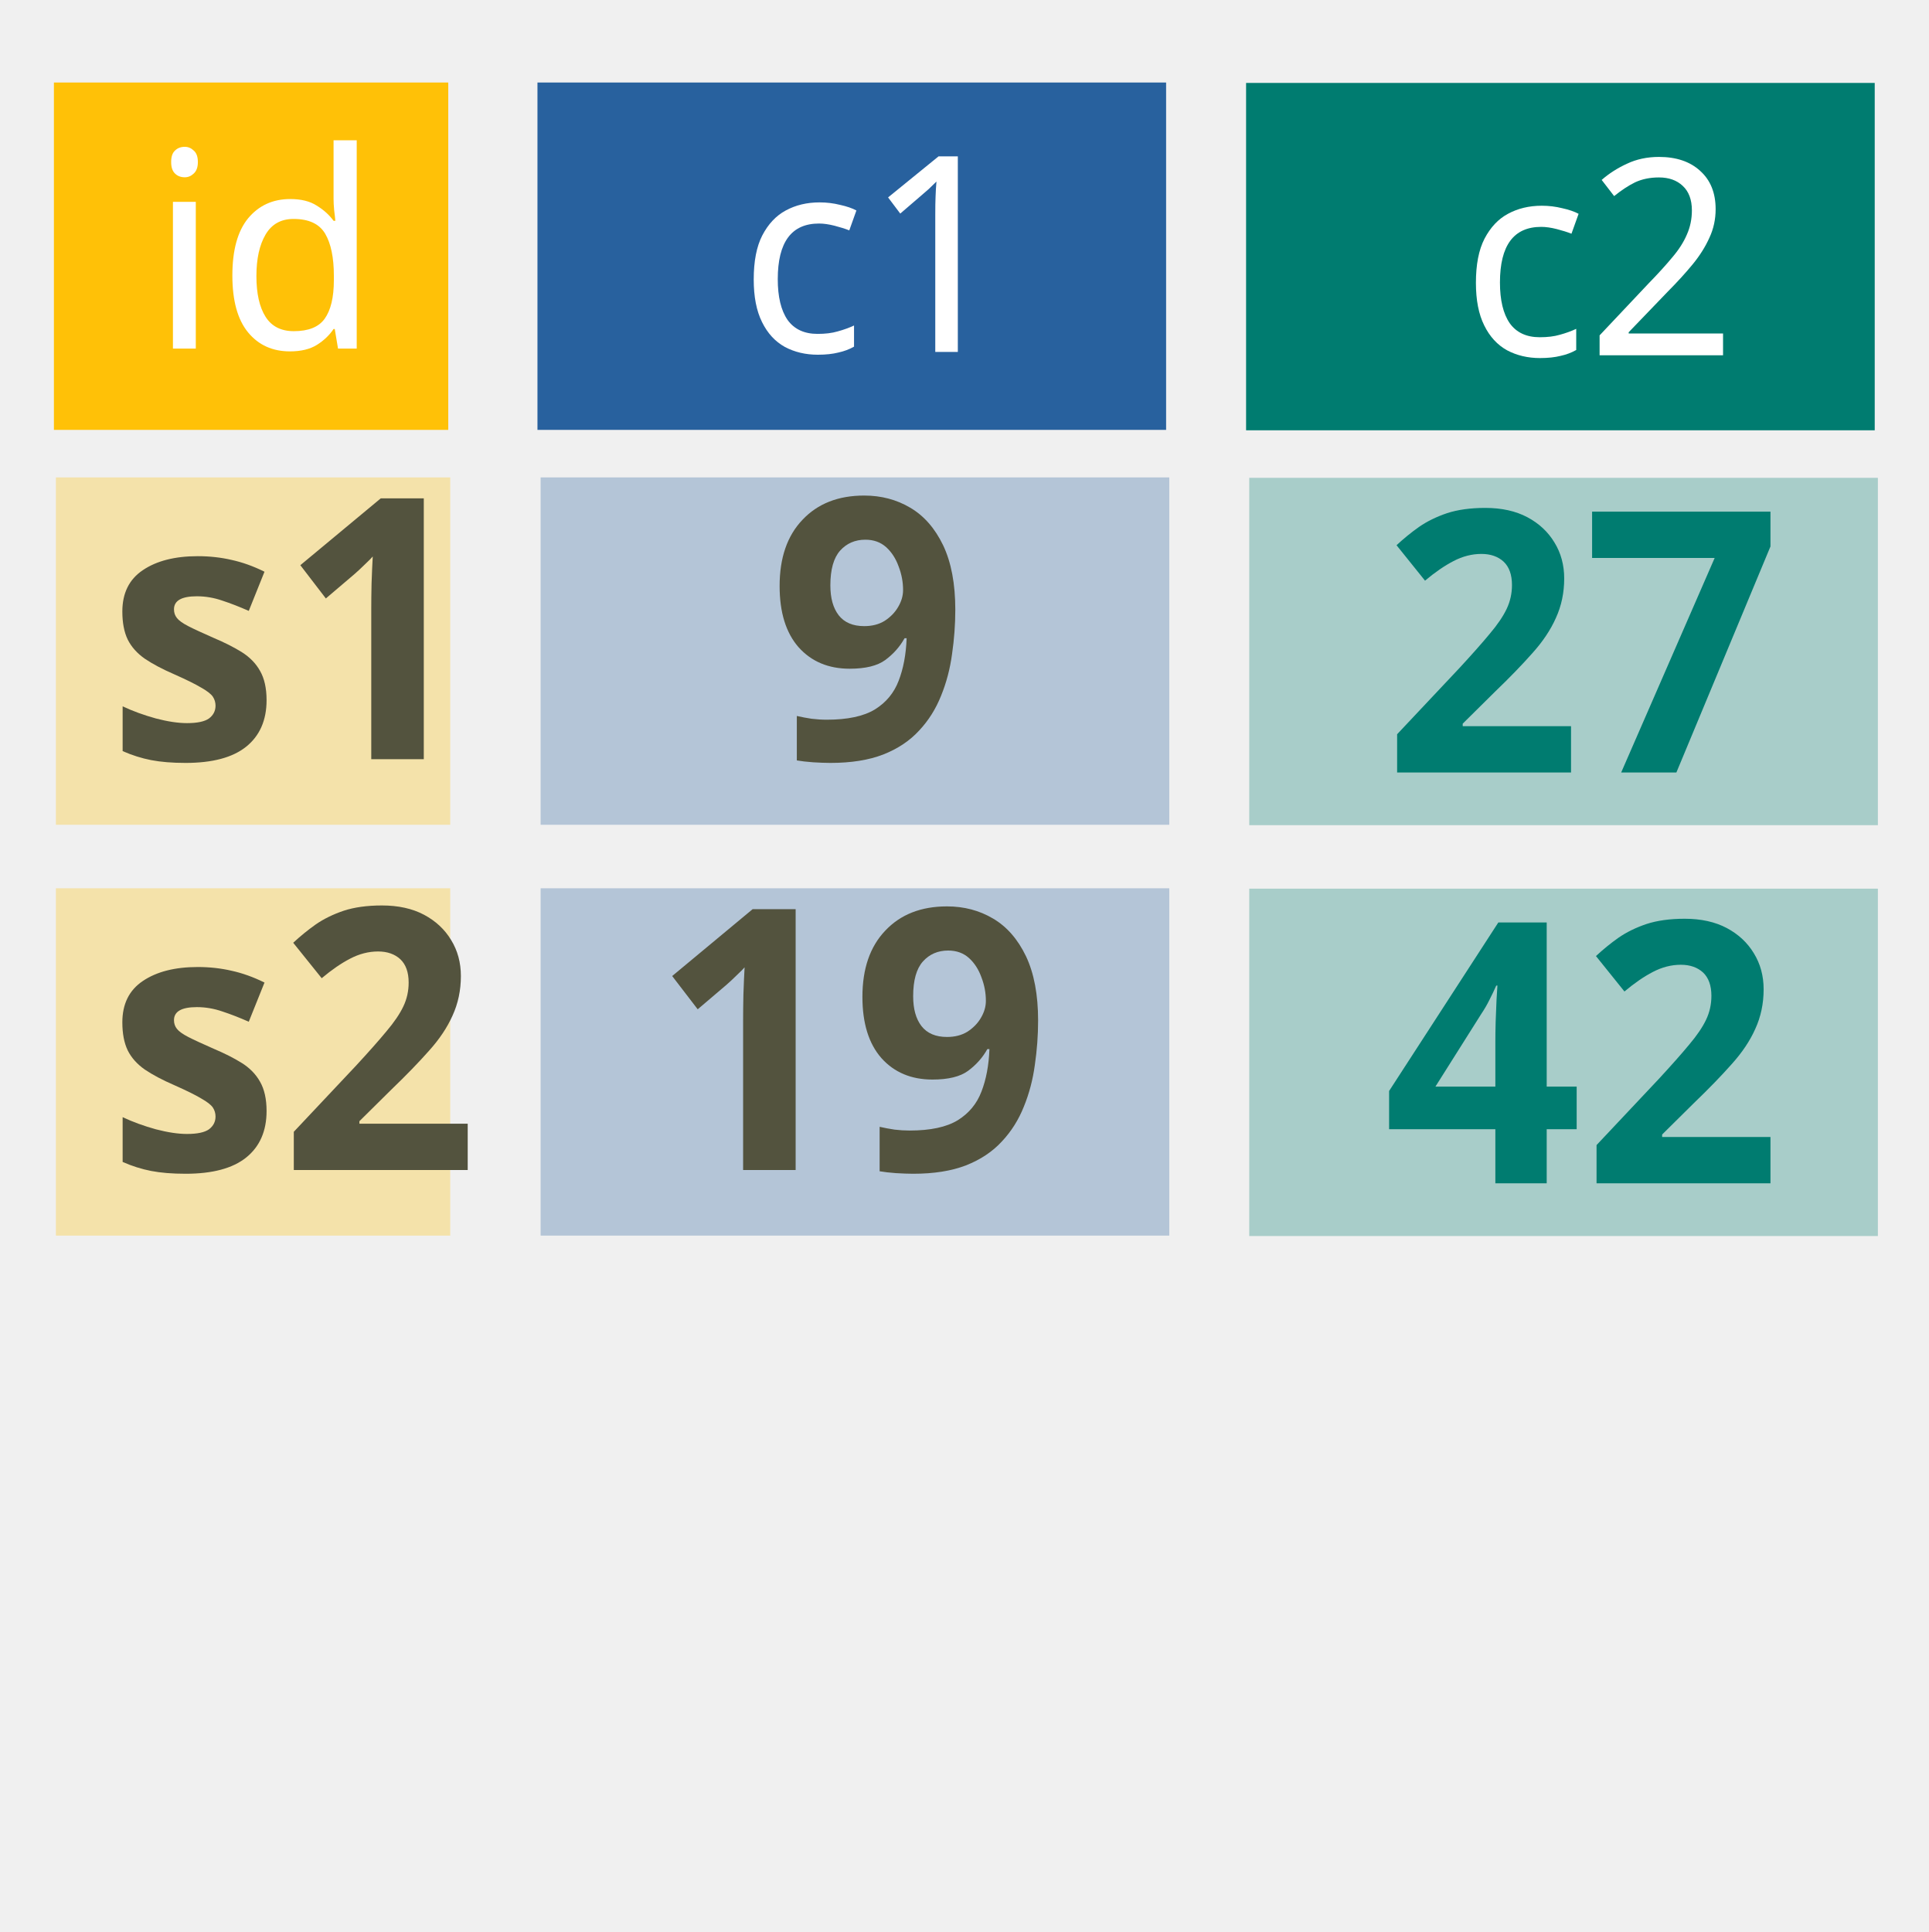
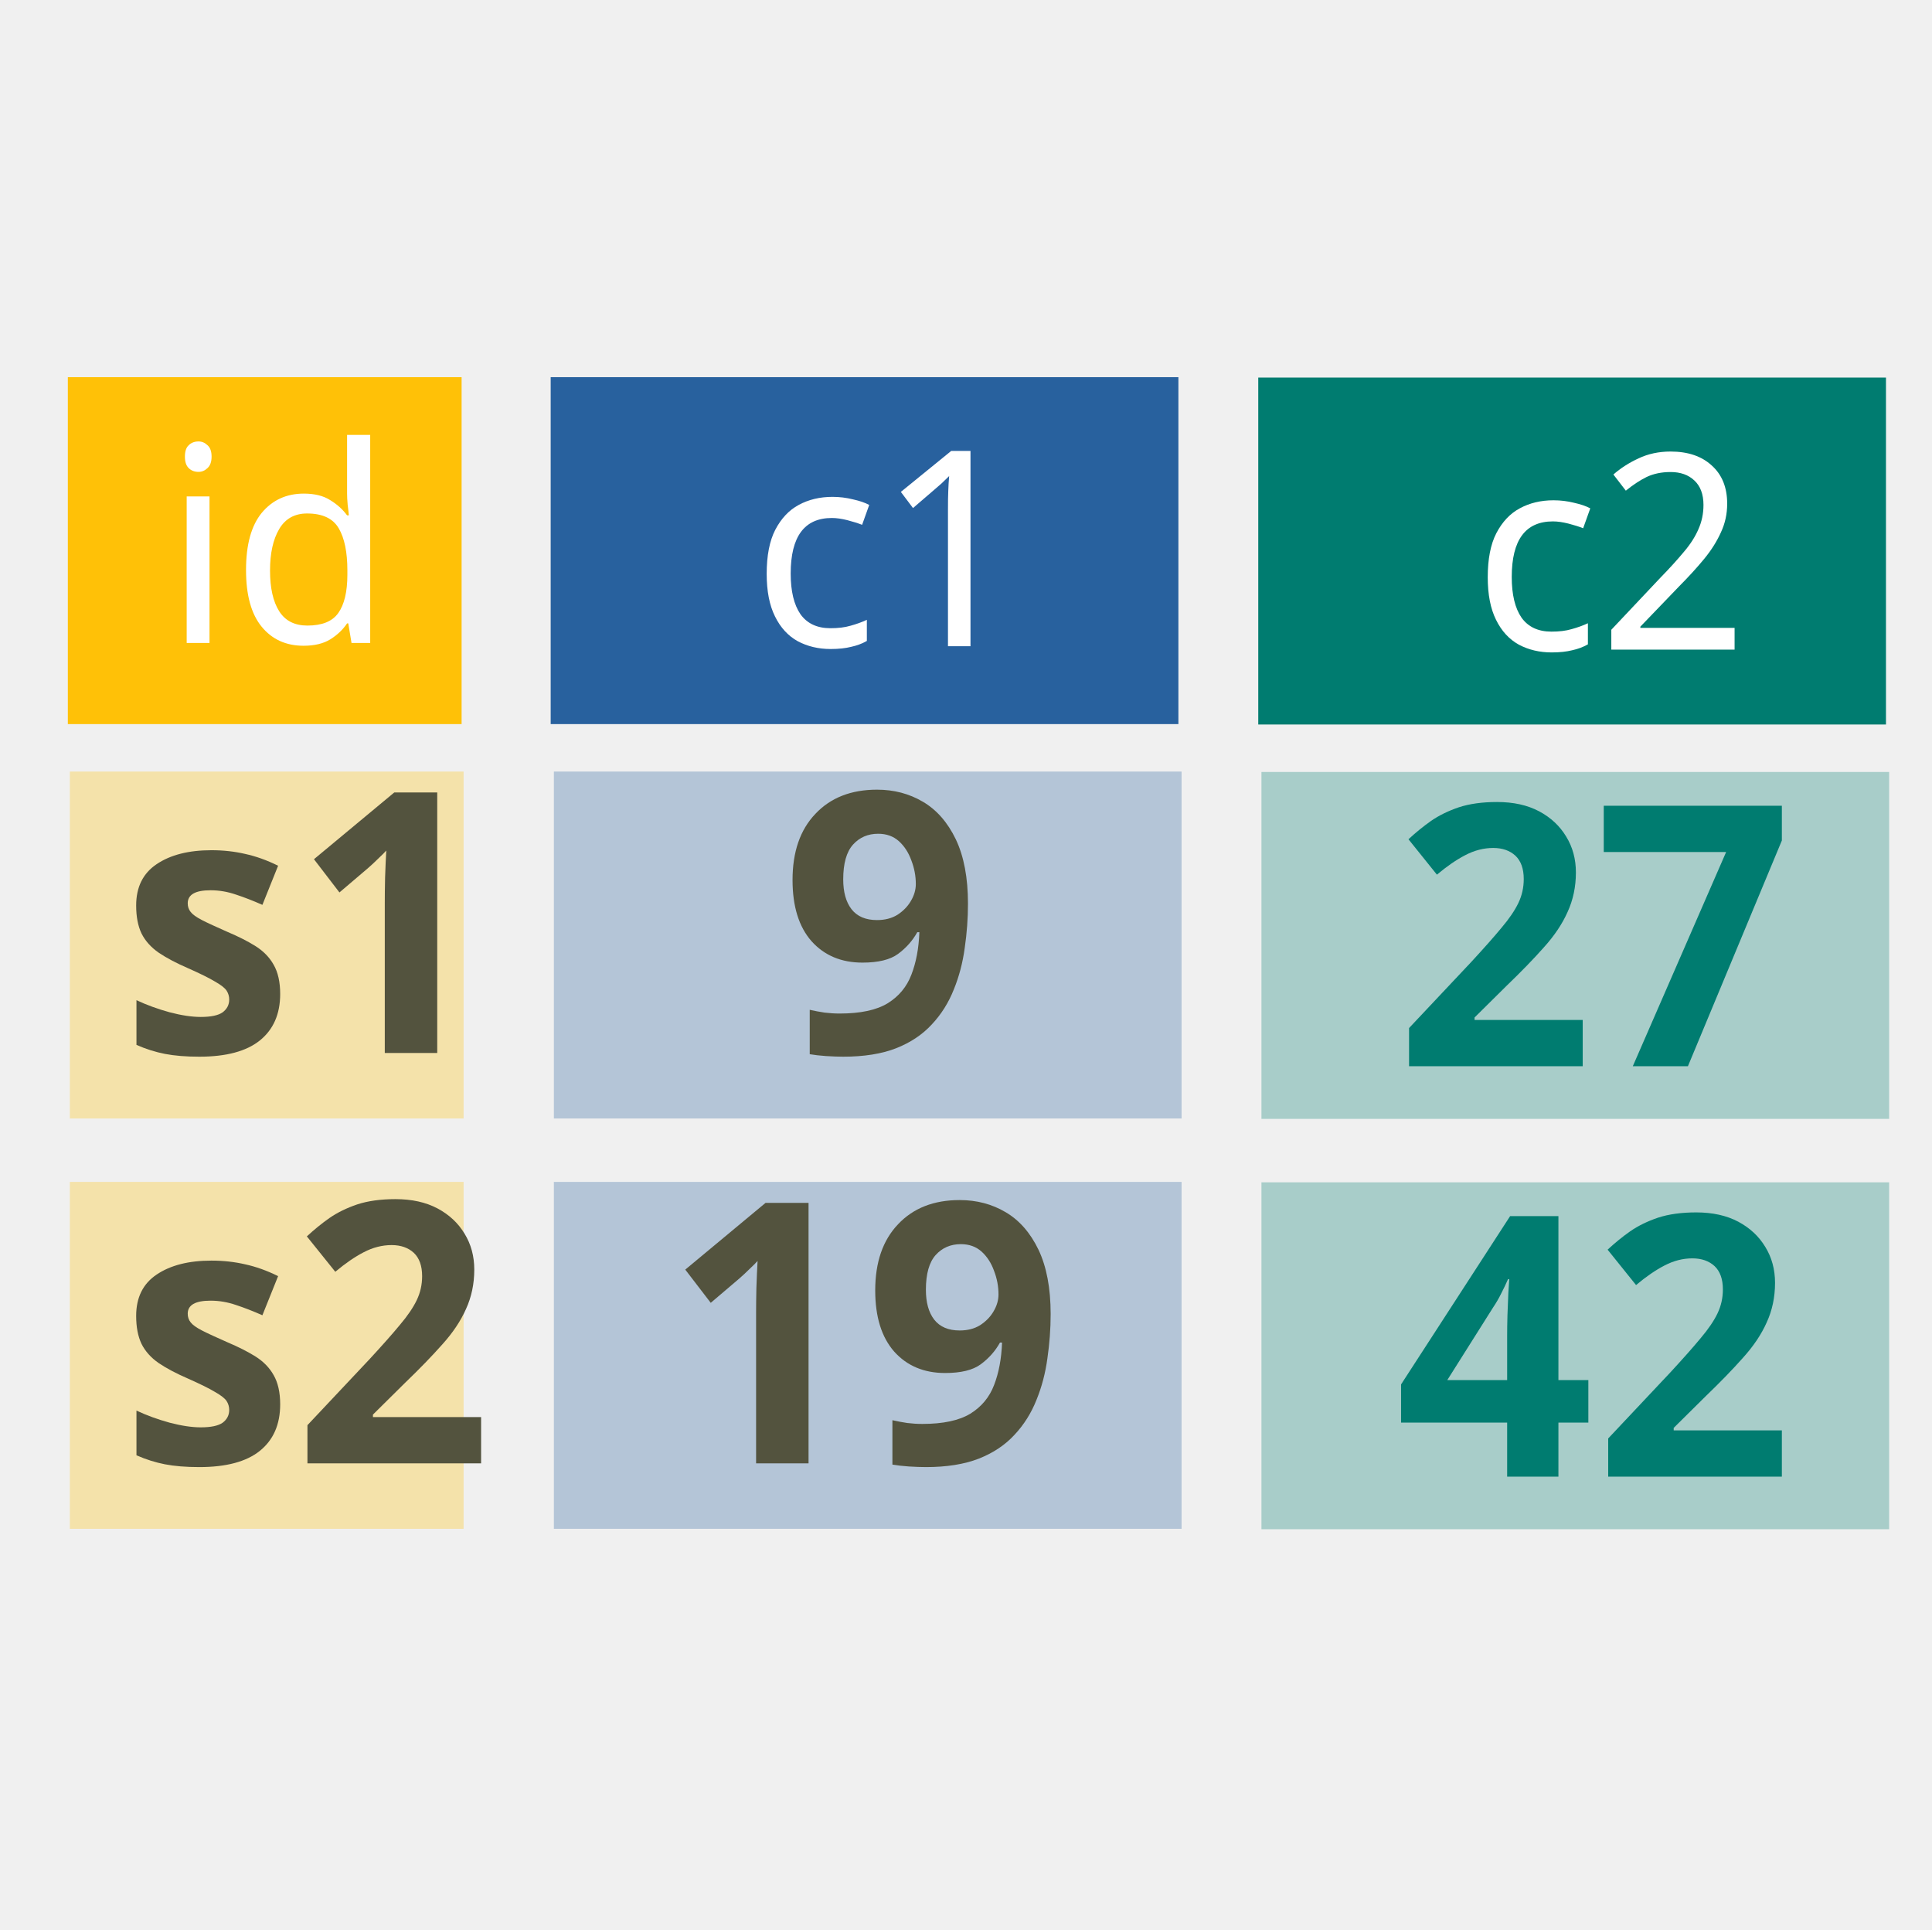
- <svg xmlns="http://www.w3.org/2000/svg" width="99.197" height="99.386" viewBox="0 0 99.197 99.386" fill="none" version="1.1" id="svg50">
+ <svg xmlns="http://www.w3.org/2000/svg" width="99.528" height="99.408" viewBox="0 0 99.528 99.408" fill="none" version="1.1" id="svg50">
  <defs id="defs54" />
-   <rect style="fill:#28619e;fill-opacity:1;stroke-width:1.249;stroke-opacity:0.446" id="rect17319" width="32.337" height="17.869" x="27.647" y="4.245" />
-   <rect style="fill:#007c70;fill-opacity:1;stroke-width:1.249;stroke-opacity:0.446" id="rect17319-1" width="32.337" height="17.869" x="64.098" y="4.266" />
-   <text xml:space="preserve" style="font-size:18.355px;font-family:'Myriad Pro';-inkscape-font-specification:'Myriad Pro, Normal';fill:#ffffff;fill-opacity:0.454;stroke-width:1.249;stroke-opacity:0.446" x="38.935" y="17.688" id="text1368" transform="scale(0.9770097,1.023531)">
-     <tspan id="tspan1366" x="38.935" y="17.688" style="font-style:normal;font-variant:normal;font-weight:normal;font-stretch:normal;font-size:13.766px;font-family:'Myriad Pro';-inkscape-font-specification:'Myriad Pro, Normal';font-variant-ligatures:normal;font-variant-caps:normal;font-variant-numeric:normal;font-variant-east-asian:normal;fill:#ffffff;fill-opacity:1;stroke-width:1.249">c1</tspan>
+   <rect style="fill:#28619e;fill-opacity:1;stroke-width:1.249;stroke-opacity:0.446" id="rect17319" width="32.337" height="17.869" x="28.369" y="19.427" />
+   <rect style="fill:#007c70;fill-opacity:1;stroke-width:1.249;stroke-opacity:0.446" id="rect17319-1" width="32.337" height="17.869" x="64.82" y="19.448" />
+   <text xml:space="preserve" style="font-size:18.355px;font-family:'Myriad Pro';-inkscape-font-specification:'Myriad Pro, Normal';fill:#ffffff;fill-opacity:0.454;stroke-width:1.249;stroke-opacity:0.446" x="39.675" y="32.521" id="text1368" transform="scale(0.9770097,1.023531)">
+     <tspan id="tspan1366" x="39.675" y="32.521" style="font-style:normal;font-variant:normal;font-weight:normal;font-stretch:normal;font-size:13.766px;font-family:'Myriad Pro';-inkscape-font-specification:'Myriad Pro, Normal';font-variant-ligatures:normal;font-variant-caps:normal;font-variant-numeric:normal;font-variant-east-asian:normal;fill:#ffffff;fill-opacity:1;stroke-width:1.249">c1</tspan>
  </text>
-   <text xml:space="preserve" style="font-size:18.355px;font-family:'Myriad Pro';-inkscape-font-specification:'Myriad Pro, Normal';fill:#ffffff;fill-opacity:0.454;stroke-width:1.249;stroke-opacity:0.446" x="76.956" y="17.857" id="text1372" transform="scale(0.9770097,1.023531)">
-     <tspan id="tspan1370" x="76.956" y="17.857" style="font-style:normal;font-variant:normal;font-weight:normal;font-stretch:normal;font-size:13.766px;font-family:'Myriad Pro';-inkscape-font-specification:'Myriad Pro, Normal';font-variant-ligatures:normal;font-variant-caps:normal;font-variant-numeric:normal;font-variant-east-asian:normal;fill:#ffffff;fill-opacity:1;stroke-width:1.249">c2</tspan>
+   <text xml:space="preserve" style="font-size:18.355px;font-family:'Myriad Pro';-inkscape-font-specification:'Myriad Pro, Normal';fill:#ffffff;fill-opacity:0.454;stroke-width:1.249;stroke-opacity:0.446" x="77.696" y="32.691" id="text1372" transform="scale(0.9770097,1.023531)">
+     <tspan id="tspan1370" x="77.696" y="32.691" style="font-style:normal;font-variant:normal;font-weight:normal;font-stretch:normal;font-size:13.766px;font-family:'Myriad Pro';-inkscape-font-specification:'Myriad Pro, Normal';font-variant-ligatures:normal;font-variant-caps:normal;font-variant-numeric:normal;font-variant-east-asian:normal;fill:#ffffff;fill-opacity:1;stroke-width:1.249">c2</tspan>
  </text>
-   <rect style="opacity:0.3;fill:#28619e;fill-opacity:1;stroke-width:1.249;stroke-opacity:0.446" id="rect19149" width="32.337" height="17.869" x="27.81" y="24.559" />
-   <rect style="opacity:0.3;fill:#007c70;fill-opacity:1;stroke-width:1.249;stroke-opacity:0.446" id="rect19151" width="32.337" height="17.869" x="64.261" y="24.58" />
-   <rect style="opacity:0.3;fill:#28619e;fill-opacity:1;stroke-width:1.249;stroke-opacity:0.446" id="rect19153" width="32.337" height="17.869" x="27.81" y="45.694" />
-   <rect style="opacity:0.3;fill:#007c70;fill-opacity:1;stroke-width:1.249;stroke-opacity:0.446" id="rect19155" width="32.337" height="17.869" x="64.261" y="45.715" />
-   <text xml:space="preserve" style="font-style:normal;font-variant:normal;font-weight:600;font-stretch:normal;font-size:18.355px;font-family:'Myriad Pro';-inkscape-font-specification:'Myriad Pro, Semi-Bold';font-variant-ligatures:normal;font-variant-caps:normal;font-variant-numeric:normal;font-variant-east-asian:normal;fill:#53533e;fill-opacity:0.454;stroke-width:1.249;stroke-opacity:0.446" x="40.455" y="38.157" id="text1384" transform="scale(0.9770097,1.023531)">
-     <tspan id="tspan1382" x="40.455" y="38.157" style="font-style:normal;font-variant:normal;font-weight:600;font-stretch:normal;font-size:18.355px;font-family:'Myriad Pro';-inkscape-font-specification:'Myriad Pro, Semi-Bold';font-variant-ligatures:normal;font-variant-caps:normal;font-variant-numeric:normal;font-variant-east-asian:normal;fill:#53533e;fill-opacity:1;stroke-width:1.249">9</tspan>
+   <rect style="opacity:0.3;fill:#28619e;fill-opacity:1;stroke-width:1.249;stroke-opacity:0.446" id="rect19149" width="32.337" height="17.869" x="28.533" y="39.741" />
+   <rect style="opacity:0.3;fill:#007c70;fill-opacity:1;stroke-width:1.249;stroke-opacity:0.446" id="rect19151" width="32.337" height="17.869" x="64.984" y="39.762" />
+   <rect style="opacity:0.3;fill:#28619e;fill-opacity:1;stroke-width:1.249;stroke-opacity:0.446" id="rect19153" width="32.337" height="17.869" x="28.533" y="60.876" />
+   <rect style="opacity:0.3;fill:#007c70;fill-opacity:1;stroke-width:1.249;stroke-opacity:0.446" id="rect19155" width="32.337" height="17.869" x="64.984" y="60.897" />
+   <text xml:space="preserve" style="font-style:normal;font-variant:normal;font-weight:600;font-stretch:normal;font-size:18.355px;font-family:'Myriad Pro';-inkscape-font-specification:'Myriad Pro, Semi-Bold';font-variant-ligatures:normal;font-variant-caps:normal;font-variant-numeric:normal;font-variant-east-asian:normal;fill:#53533e;fill-opacity:0.454;stroke-width:1.249;stroke-opacity:0.446" x="41.194" y="52.99" id="text1384" transform="scale(0.9770097,1.023531)">
+     <tspan id="tspan1382" x="41.194" y="52.99" style="font-style:normal;font-variant:normal;font-weight:600;font-stretch:normal;font-size:18.355px;font-family:'Myriad Pro';-inkscape-font-specification:'Myriad Pro, Semi-Bold';font-variant-ligatures:normal;font-variant-caps:normal;font-variant-numeric:normal;font-variant-east-asian:normal;fill:#53533e;fill-opacity:1;stroke-width:1.249">9</tspan>
  </text>
-   <text xml:space="preserve" style="font-style:normal;font-variant:normal;font-weight:600;font-stretch:normal;font-size:18.355px;font-family:'Myriad Pro';-inkscape-font-specification:'Myriad Pro, Semi-Bold';font-variant-ligatures:normal;font-variant-caps:normal;font-variant-numeric:normal;font-variant-east-asian:normal;fill:#53533e;fill-opacity:0.454;stroke-width:1.249;stroke-opacity:0.446" x="34.314" y="58.806" id="text1388" transform="scale(0.9770097,1.023531)">
-     <tspan id="tspan1386" x="34.314" y="58.806" style="font-style:normal;font-variant:normal;font-weight:600;font-stretch:normal;font-size:18.355px;font-family:'Myriad Pro';-inkscape-font-specification:'Myriad Pro, Semi-Bold';font-variant-ligatures:normal;font-variant-caps:normal;font-variant-numeric:normal;font-variant-east-asian:normal;fill:#53533e;fill-opacity:1;stroke-width:1.249">19</tspan>
+   <text xml:space="preserve" style="font-style:normal;font-variant:normal;font-weight:600;font-stretch:normal;font-size:18.355px;font-family:'Myriad Pro';-inkscape-font-specification:'Myriad Pro, Semi-Bold';font-variant-ligatures:normal;font-variant-caps:normal;font-variant-numeric:normal;font-variant-east-asian:normal;fill:#53533e;fill-opacity:0.454;stroke-width:1.249;stroke-opacity:0.446" x="35.053" y="73.64" id="text1388" transform="scale(0.9770097,1.023531)">
+     <tspan id="tspan1386" x="35.053" y="73.64" style="font-style:normal;font-variant:normal;font-weight:600;font-stretch:normal;font-size:18.355px;font-family:'Myriad Pro';-inkscape-font-specification:'Myriad Pro, Semi-Bold';font-variant-ligatures:normal;font-variant-caps:normal;font-variant-numeric:normal;font-variant-east-asian:normal;fill:#53533e;fill-opacity:1;stroke-width:1.249">19</tspan>
  </text>
-   <text xml:space="preserve" style="font-style:normal;font-variant:normal;font-weight:600;font-stretch:normal;font-size:18.355px;font-family:'Myriad Pro';-inkscape-font-specification:'Myriad Pro, Semi-Bold';font-variant-ligatures:normal;font-variant-caps:normal;font-variant-numeric:normal;font-variant-east-asian:normal;fill:#007c70;fill-opacity:1;stroke-width:1.249;stroke-dasharray:none;stroke-opacity:0.446" x="72.824" y="38.825" id="text1392" transform="scale(0.9770097,1.023531)">
-     <tspan id="tspan1390" x="72.824" y="38.825" style="font-style:normal;font-variant:normal;font-weight:600;font-stretch:normal;font-size:18.355px;font-family:'Myriad Pro';-inkscape-font-specification:'Myriad Pro, Semi-Bold';font-variant-ligatures:normal;font-variant-caps:normal;font-variant-numeric:normal;font-variant-east-asian:normal;fill:#007c70;fill-opacity:1;stroke-width:1.249;stroke-dasharray:none">27</tspan>
+   <text xml:space="preserve" style="font-style:normal;font-variant:normal;font-weight:600;font-stretch:normal;font-size:18.355px;font-family:'Myriad Pro';-inkscape-font-specification:'Myriad Pro, Semi-Bold';font-variant-ligatures:normal;font-variant-caps:normal;font-variant-numeric:normal;font-variant-east-asian:normal;fill:#007c70;fill-opacity:1;stroke-width:1.249;stroke-dasharray:none;stroke-opacity:0.446" x="73.563" y="53.658" id="text1392" transform="scale(0.9770097,1.023531)">
+     <tspan id="tspan1390" x="73.563" y="53.658" style="font-style:normal;font-variant:normal;font-weight:600;font-stretch:normal;font-size:18.355px;font-family:'Myriad Pro';-inkscape-font-specification:'Myriad Pro, Semi-Bold';font-variant-ligatures:normal;font-variant-caps:normal;font-variant-numeric:normal;font-variant-east-asian:normal;fill:#007c70;fill-opacity:1;stroke-width:1.249;stroke-dasharray:none">27</tspan>
  </text>
-   <text xml:space="preserve" style="font-style:normal;font-variant:normal;font-weight:600;font-stretch:normal;font-size:18.355px;font-family:'Myriad Pro';-inkscape-font-specification:'Myriad Pro, Semi-Bold';font-variant-ligatures:normal;font-variant-caps:normal;font-variant-numeric:normal;font-variant-east-asian:normal;fill:#007c70;fill-opacity:1;stroke-width:1.249;stroke-dasharray:none;stroke-opacity:0.446" x="72.824" y="59.474" id="text1396" transform="scale(0.9770097,1.023531)">
-     <tspan id="tspan1394" x="72.824" y="59.474" style="font-style:normal;font-variant:normal;font-weight:600;font-stretch:normal;font-size:18.355px;font-family:'Myriad Pro';-inkscape-font-specification:'Myriad Pro, Semi-Bold';font-variant-ligatures:normal;font-variant-caps:normal;font-variant-numeric:normal;font-variant-east-asian:normal;fill:#007c70;fill-opacity:1;stroke-width:1.249;stroke-dasharray:none">42</tspan>
+   <text xml:space="preserve" style="font-style:normal;font-variant:normal;font-weight:600;font-stretch:normal;font-size:18.355px;font-family:'Myriad Pro';-inkscape-font-specification:'Myriad Pro, Semi-Bold';font-variant-ligatures:normal;font-variant-caps:normal;font-variant-numeric:normal;font-variant-east-asian:normal;fill:#007c70;fill-opacity:1;stroke-width:1.249;stroke-dasharray:none;stroke-opacity:0.446" x="73.563" y="74.308" id="text1396" transform="scale(0.9770097,1.023531)">
+     <tspan id="tspan1394" x="73.563" y="74.308" style="font-style:normal;font-variant:normal;font-weight:600;font-stretch:normal;font-size:18.355px;font-family:'Myriad Pro';-inkscape-font-specification:'Myriad Pro, Semi-Bold';font-variant-ligatures:normal;font-variant-caps:normal;font-variant-numeric:normal;font-variant-east-asian:normal;fill:#007c70;fill-opacity:1;stroke-width:1.249;stroke-dasharray:none">42</tspan>
  </text>
-   <rect style="fill:#ffc107;fill-opacity:1;stroke-width:0.989;stroke-opacity:0.446" id="rect19251" width="20.285" height="17.869" x="2.773" y="4.245" />
-   <text xml:space="preserve" style="font-size:18.355px;font-family:'Myriad Pro';-inkscape-font-specification:'Myriad Pro, Normal';fill:#ffffff;fill-opacity:0.454;stroke-width:1.249;stroke-opacity:0.446" x="7.933" y="17.522" id="text19255" transform="scale(0.9770097,1.023531)">
-     <tspan id="tspan19253" x="7.933" y="17.522" style="font-style:normal;font-variant:normal;font-weight:normal;font-stretch:normal;font-size:13.766px;font-family:'Myriad Pro';-inkscape-font-specification:'Myriad Pro, Normal';font-variant-ligatures:normal;font-variant-caps:normal;font-variant-numeric:normal;font-variant-east-asian:normal;fill:#ffffff;fill-opacity:1;stroke-width:1.249">id</tspan>
+   <rect style="fill:#ffc107;fill-opacity:1;stroke-width:0.989;stroke-opacity:0.446" id="rect19251" width="20.285" height="17.869" x="3.495" y="19.427" />
+   <text xml:space="preserve" style="font-size:18.355px;font-family:'Myriad Pro';-inkscape-font-specification:'Myriad Pro, Normal';fill:#ffffff;fill-opacity:0.454;stroke-width:1.249;stroke-opacity:0.446" x="8.672" y="32.356" id="text19255" transform="scale(0.9770097,1.023531)">
+     <tspan id="tspan19253" x="8.672" y="32.356" style="font-style:normal;font-variant:normal;font-weight:normal;font-stretch:normal;font-size:13.766px;font-family:'Myriad Pro';-inkscape-font-specification:'Myriad Pro, Normal';font-variant-ligatures:normal;font-variant-caps:normal;font-variant-numeric:normal;font-variant-east-asian:normal;fill:#ffffff;fill-opacity:1;stroke-width:1.249">id</tspan>
  </text>
-   <rect style="opacity:0.3;fill:#ffc107;fill-opacity:1;stroke-width:0.989;stroke-opacity:0.446" id="rect19257" width="20.285" height="17.869" x="2.875" y="24.559" />
-   <rect style="opacity:0.3;fill:#ffc107;fill-opacity:1;stroke-width:0.989;stroke-opacity:0.446" id="rect19259" width="20.285" height="17.869" x="2.875" y="45.694" />
-   <text xml:space="preserve" style="font-style:normal;font-variant:normal;font-weight:600;font-stretch:normal;font-size:18.355px;font-family:'Myriad Pro';-inkscape-font-specification:'Myriad Pro, Semi-Bold';font-variant-ligatures:normal;font-variant-caps:normal;font-variant-numeric:normal;font-variant-east-asian:normal;fill:#53533e;fill-opacity:0.454;stroke-width:1.249;stroke-opacity:0.446" x="5.612" y="38.157" id="text19263" transform="scale(0.9770097,1.023531)">
-     <tspan id="tspan19261" x="5.612" y="38.157" style="font-style:normal;font-variant:normal;font-weight:600;font-stretch:normal;font-size:18.355px;font-family:'Myriad Pro';-inkscape-font-specification:'Myriad Pro, Semi-Bold';font-variant-ligatures:normal;font-variant-caps:normal;font-variant-numeric:normal;font-variant-east-asian:normal;fill:#53533e;fill-opacity:1;stroke-width:1.249">s1</tspan>
+   <rect style="opacity:0.3;fill:#ffc107;fill-opacity:1;stroke-width:0.989;stroke-opacity:0.446" id="rect19257" width="20.285" height="17.869" x="3.598" y="39.741" />
+   <rect style="opacity:0.3;fill:#ffc107;fill-opacity:1;stroke-width:0.989;stroke-opacity:0.446" id="rect19259" width="20.285" height="17.869" x="3.598" y="60.876" />
+   <text xml:space="preserve" style="font-style:normal;font-variant:normal;font-weight:600;font-stretch:normal;font-size:18.355px;font-family:'Myriad Pro';-inkscape-font-specification:'Myriad Pro, Semi-Bold';font-variant-ligatures:normal;font-variant-caps:normal;font-variant-numeric:normal;font-variant-east-asian:normal;fill:#53533e;fill-opacity:0.454;stroke-width:1.249;stroke-opacity:0.446" x="6.351" y="52.99" id="text19263" transform="scale(0.9770097,1.023531)">
+     <tspan id="tspan19261" x="6.351" y="52.99" style="font-style:normal;font-variant:normal;font-weight:600;font-stretch:normal;font-size:18.355px;font-family:'Myriad Pro';-inkscape-font-specification:'Myriad Pro, Semi-Bold';font-variant-ligatures:normal;font-variant-caps:normal;font-variant-numeric:normal;font-variant-east-asian:normal;fill:#53533e;fill-opacity:1;stroke-width:1.249">s1</tspan>
  </text>
-   <text xml:space="preserve" style="font-style:normal;font-variant:normal;font-weight:600;font-stretch:normal;font-size:18.355px;font-family:'Myriad Pro';-inkscape-font-specification:'Myriad Pro, Semi-Bold';font-variant-ligatures:normal;font-variant-caps:normal;font-variant-numeric:normal;font-variant-east-asian:normal;fill:#53533e;fill-opacity:0.454;stroke-width:1.249;stroke-opacity:0.446" x="5.612" y="58.806" id="text19267" transform="scale(0.9770097,1.023531)">
-     <tspan id="tspan19265" x="5.612" y="58.806" style="font-style:normal;font-variant:normal;font-weight:600;font-stretch:normal;font-size:18.355px;font-family:'Myriad Pro';-inkscape-font-specification:'Myriad Pro, Semi-Bold';font-variant-ligatures:normal;font-variant-caps:normal;font-variant-numeric:normal;font-variant-east-asian:normal;fill:#53533e;fill-opacity:1;stroke-width:1.249">s2</tspan>
+   <text xml:space="preserve" style="font-style:normal;font-variant:normal;font-weight:600;font-stretch:normal;font-size:18.355px;font-family:'Myriad Pro';-inkscape-font-specification:'Myriad Pro, Semi-Bold';font-variant-ligatures:normal;font-variant-caps:normal;font-variant-numeric:normal;font-variant-east-asian:normal;fill:#53533e;fill-opacity:0.454;stroke-width:1.249;stroke-opacity:0.446" x="6.351" y="73.64" id="text19267" transform="scale(0.9770097,1.023531)">
+     <tspan id="tspan19265" x="6.351" y="73.64" style="font-style:normal;font-variant:normal;font-weight:600;font-stretch:normal;font-size:18.355px;font-family:'Myriad Pro';-inkscape-font-specification:'Myriad Pro, Semi-Bold';font-variant-ligatures:normal;font-variant-caps:normal;font-variant-numeric:normal;font-variant-east-asian:normal;fill:#53533e;fill-opacity:1;stroke-width:1.249">s2</tspan>
  </text>
</svg>
